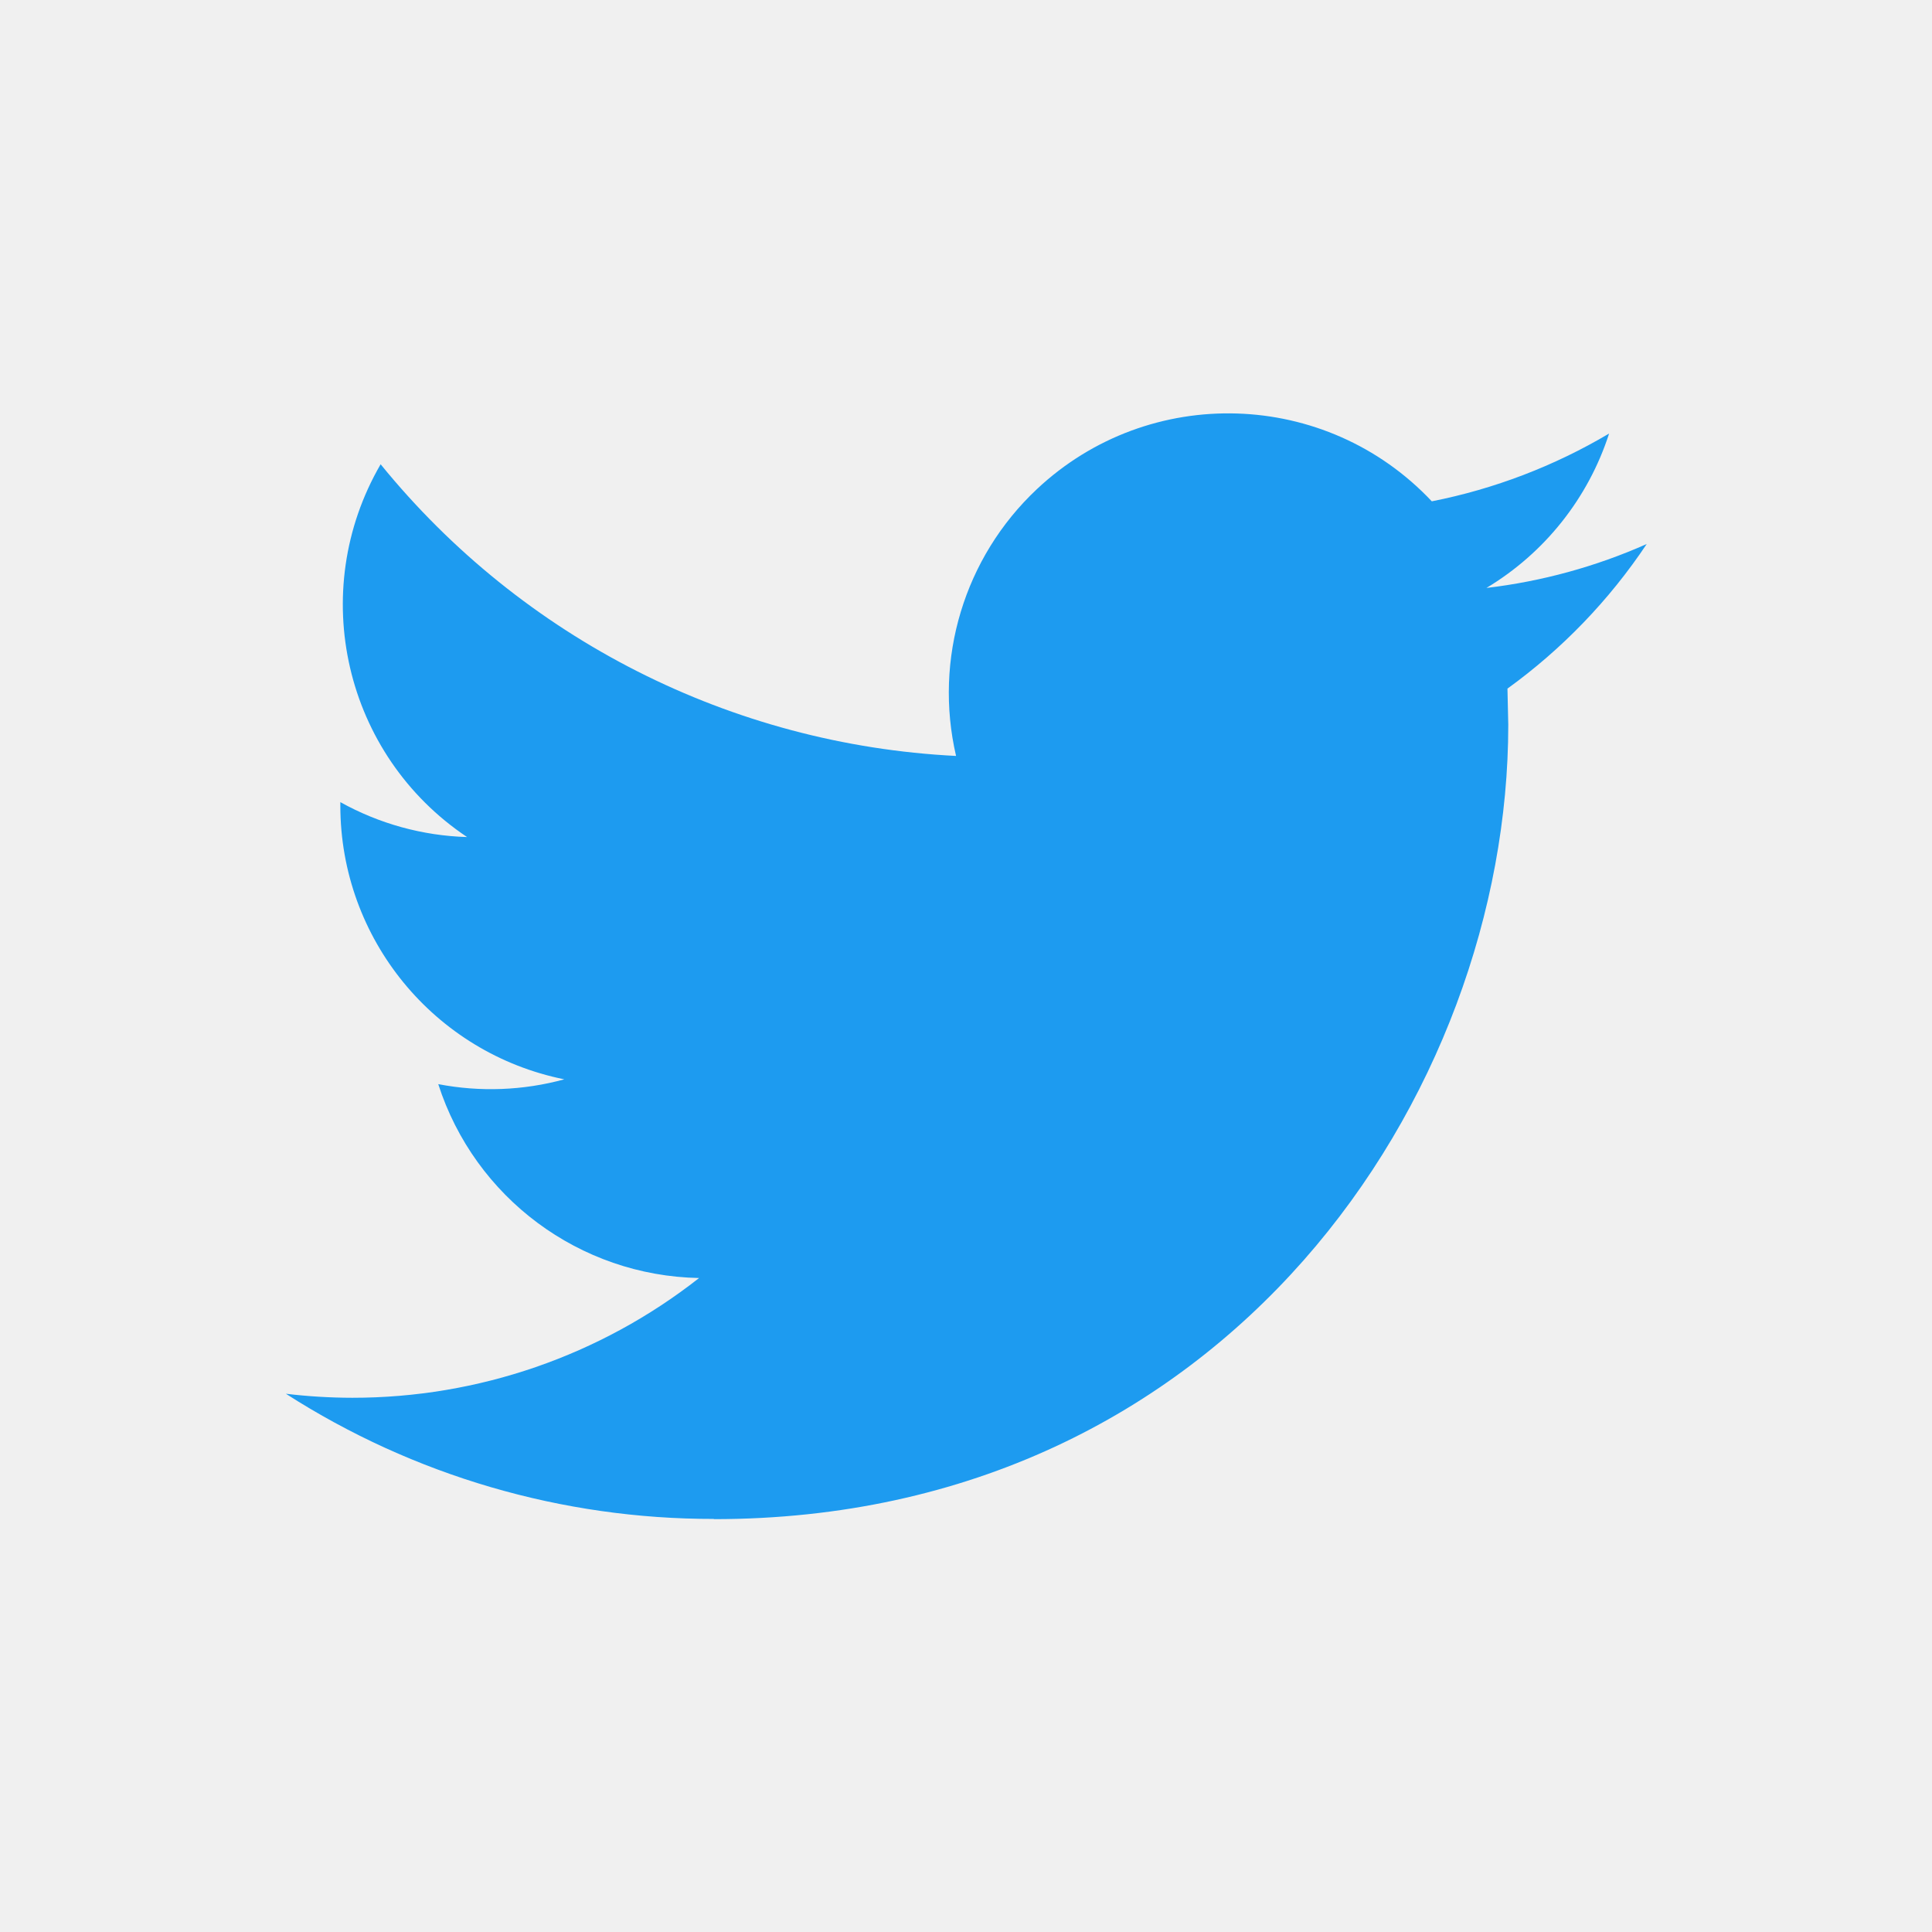
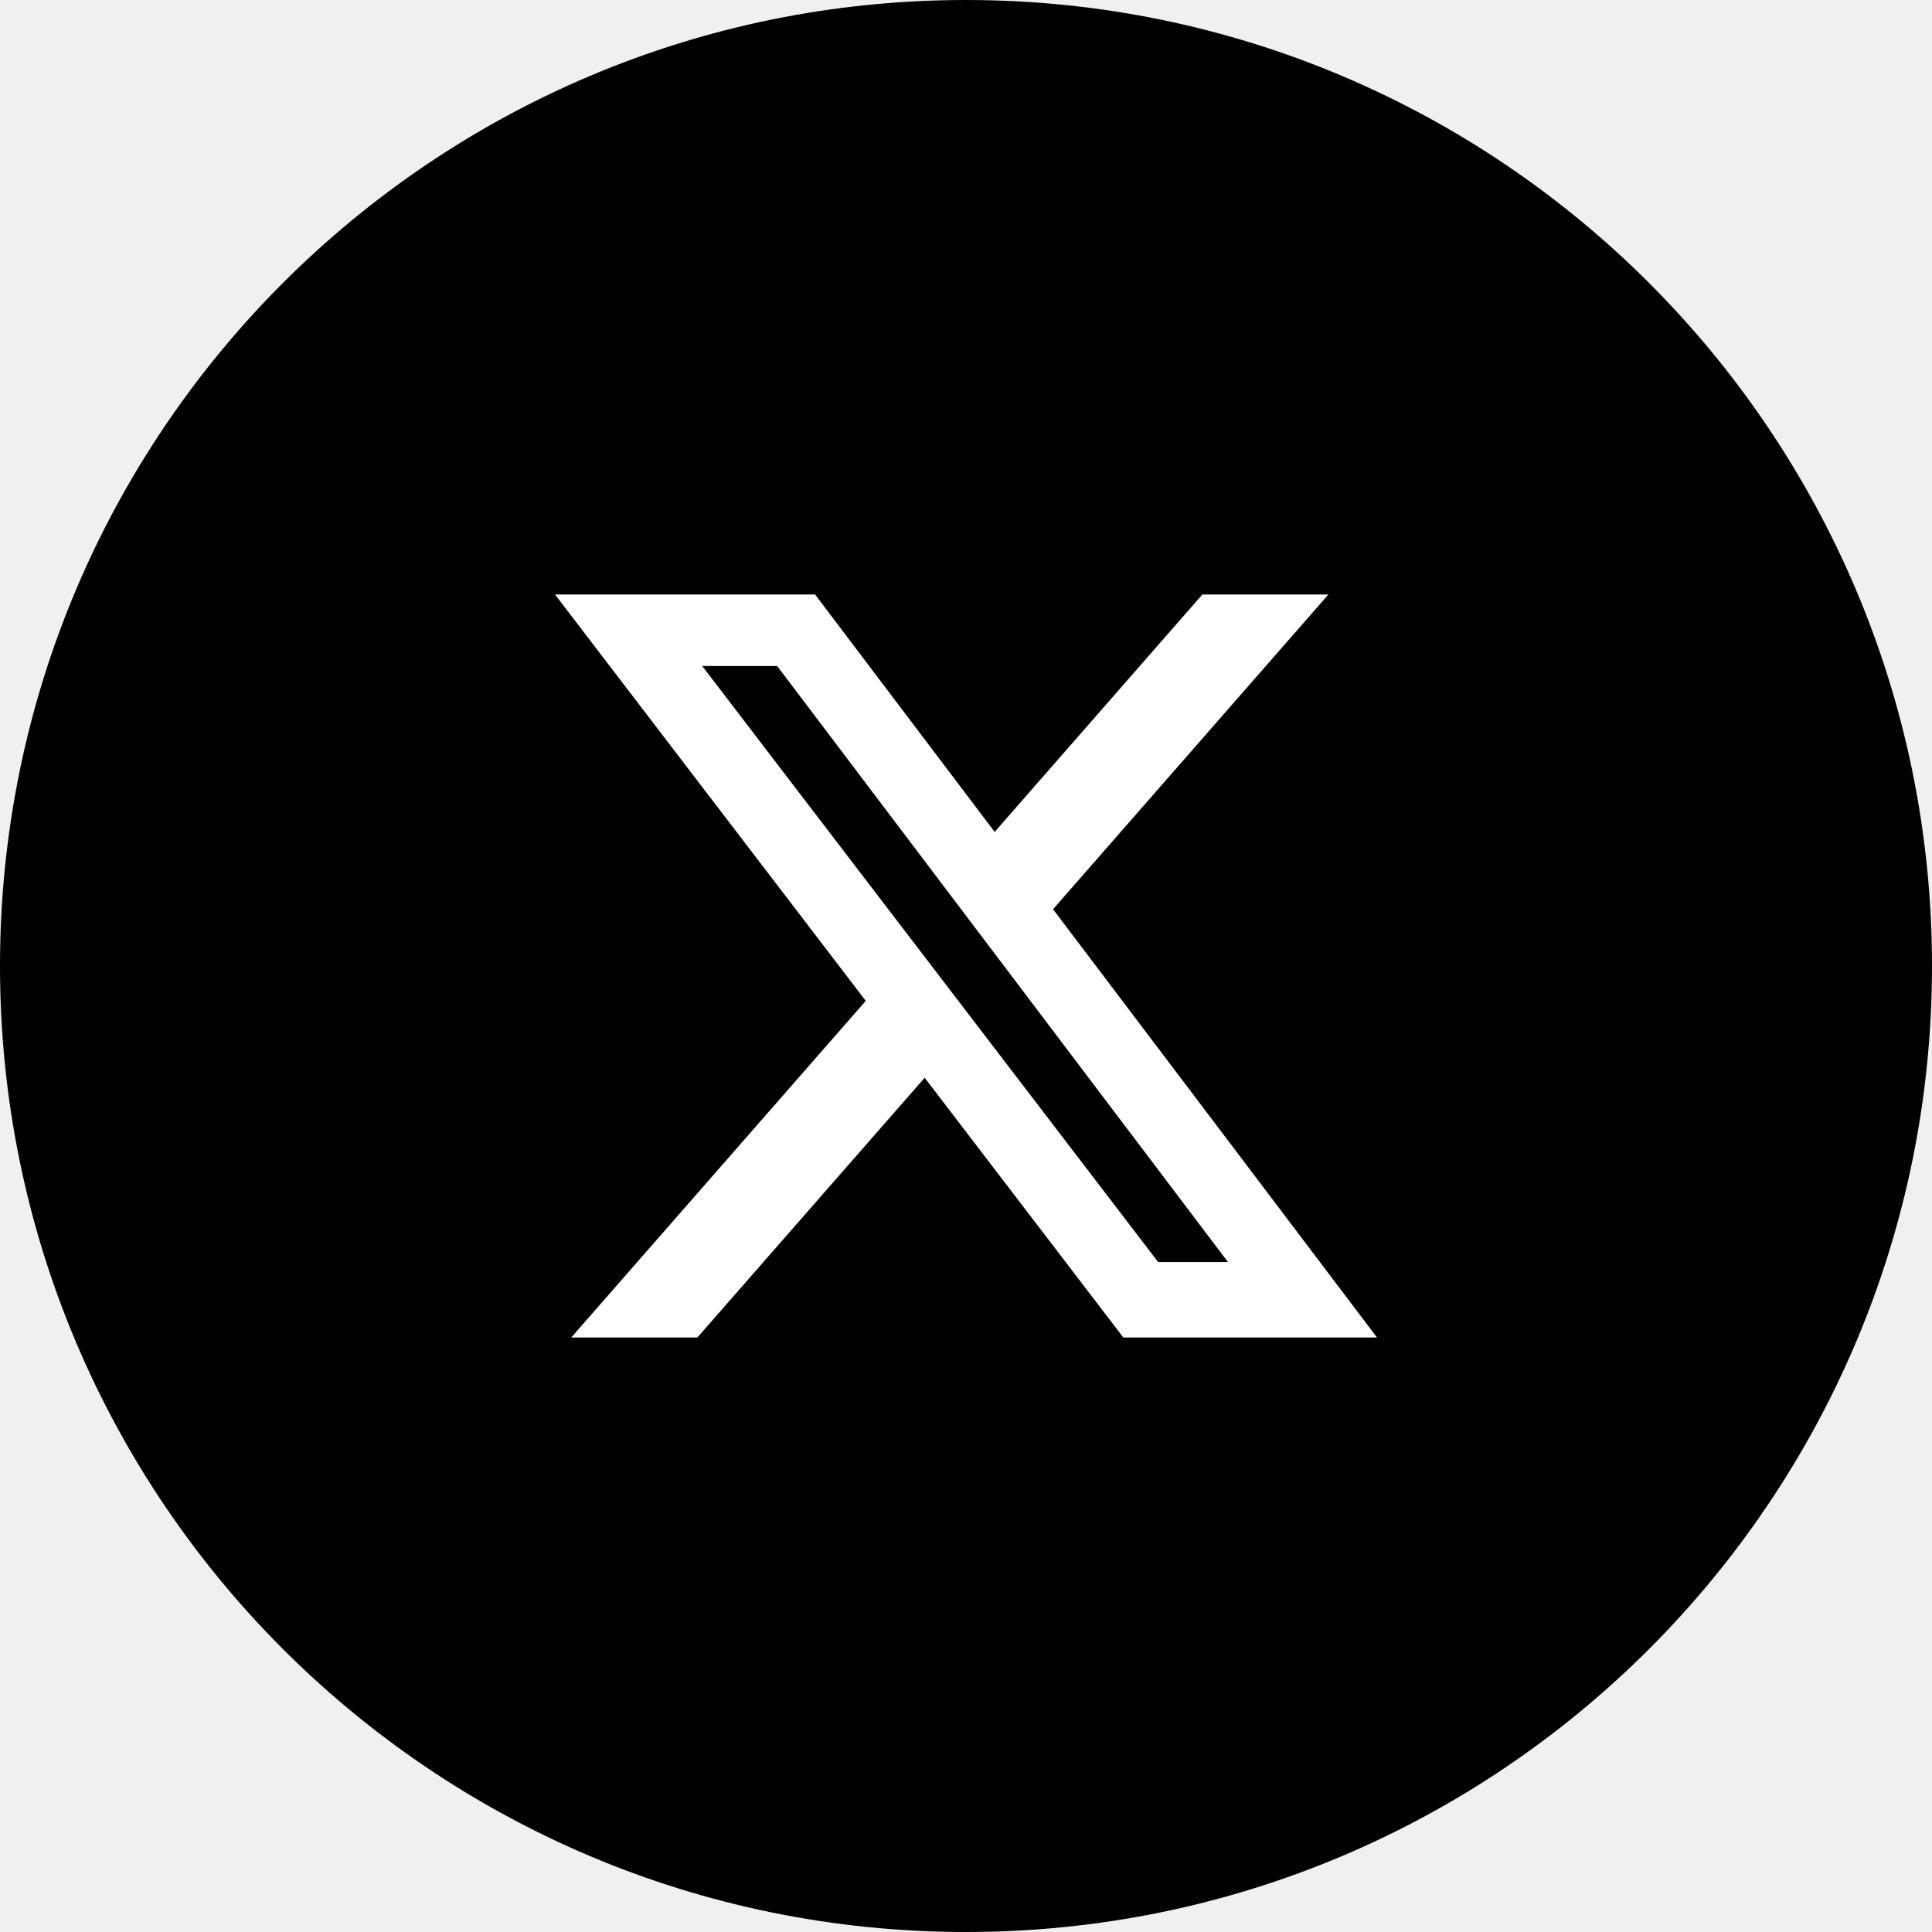
- <svg xmlns="http://www.w3.org/2000/svg" width="62" height="62" fill="none">
-   <mask id="A" maskUnits="userSpaceOnUse" x="9" y="13" width="44" height="37">
-     <path d="M53 13H9v36.194h44V13z" fill="#fff" />
-   </mask>
-   <g mask="url(#A)">
-     <path d="M48.376 22.099l.026 1.159c0 11.839-9.014 25.493-25.495 25.493v-.007a25.36 25.36 0 0 1-13.733-4.017c.707.085 1.42.128 2.132.129a17.99 17.99 0 0 0 11.129-3.843 8.97 8.97 0 0 1-8.371-6.222 8.93 8.93 0 0 0 4.045-.154 8.96 8.96 0 0 1-7.187-8.782v-.114a8.9 8.9 0 0 0 4.067 1.121c-3.937-2.631-5.151-7.869-2.774-11.963a25.43 25.43 0 0 0 18.466 9.36c-.722-3.112.264-6.373 2.592-8.56a8.97 8.97 0 0 1 12.675.389c2.007-.396 3.93-1.132 5.69-2.175a9 9 0 0 1-3.937 4.955 17.81 17.81 0 0 0 5.144-1.41 18.17 18.17 0 0 1-4.47 4.641z" fill="#1d9bf0" />
-   </g>
+ <svg xmlns="http://www.w3.org/2000/svg" shape-rendering="geometricPrecision" text-rendering="geometricPrecision" image-rendering="optimizeQuality" fill-rule="evenodd" clip-rule="evenodd" viewBox="0 0 512 512">
+   <path d="M256 0c141.385 0 256 114.615 256 256S397.385 512 256 512 0 397.385 0 256 114.615 0 256 0z" />
+   <path fill="#fff" fill-rule="nonzero" d="M318.64 157.549h33.401l-72.973 83.407 85.85 113.495h-67.222l-52.647-68.836-60.242 68.836h-33.423l78.052-89.212-82.354-107.69h68.924l47.59 62.917 55.044-62.917zm-11.724 176.908h18.51L205.95 176.493h-19.86l120.826 157.964z" />
</svg>
